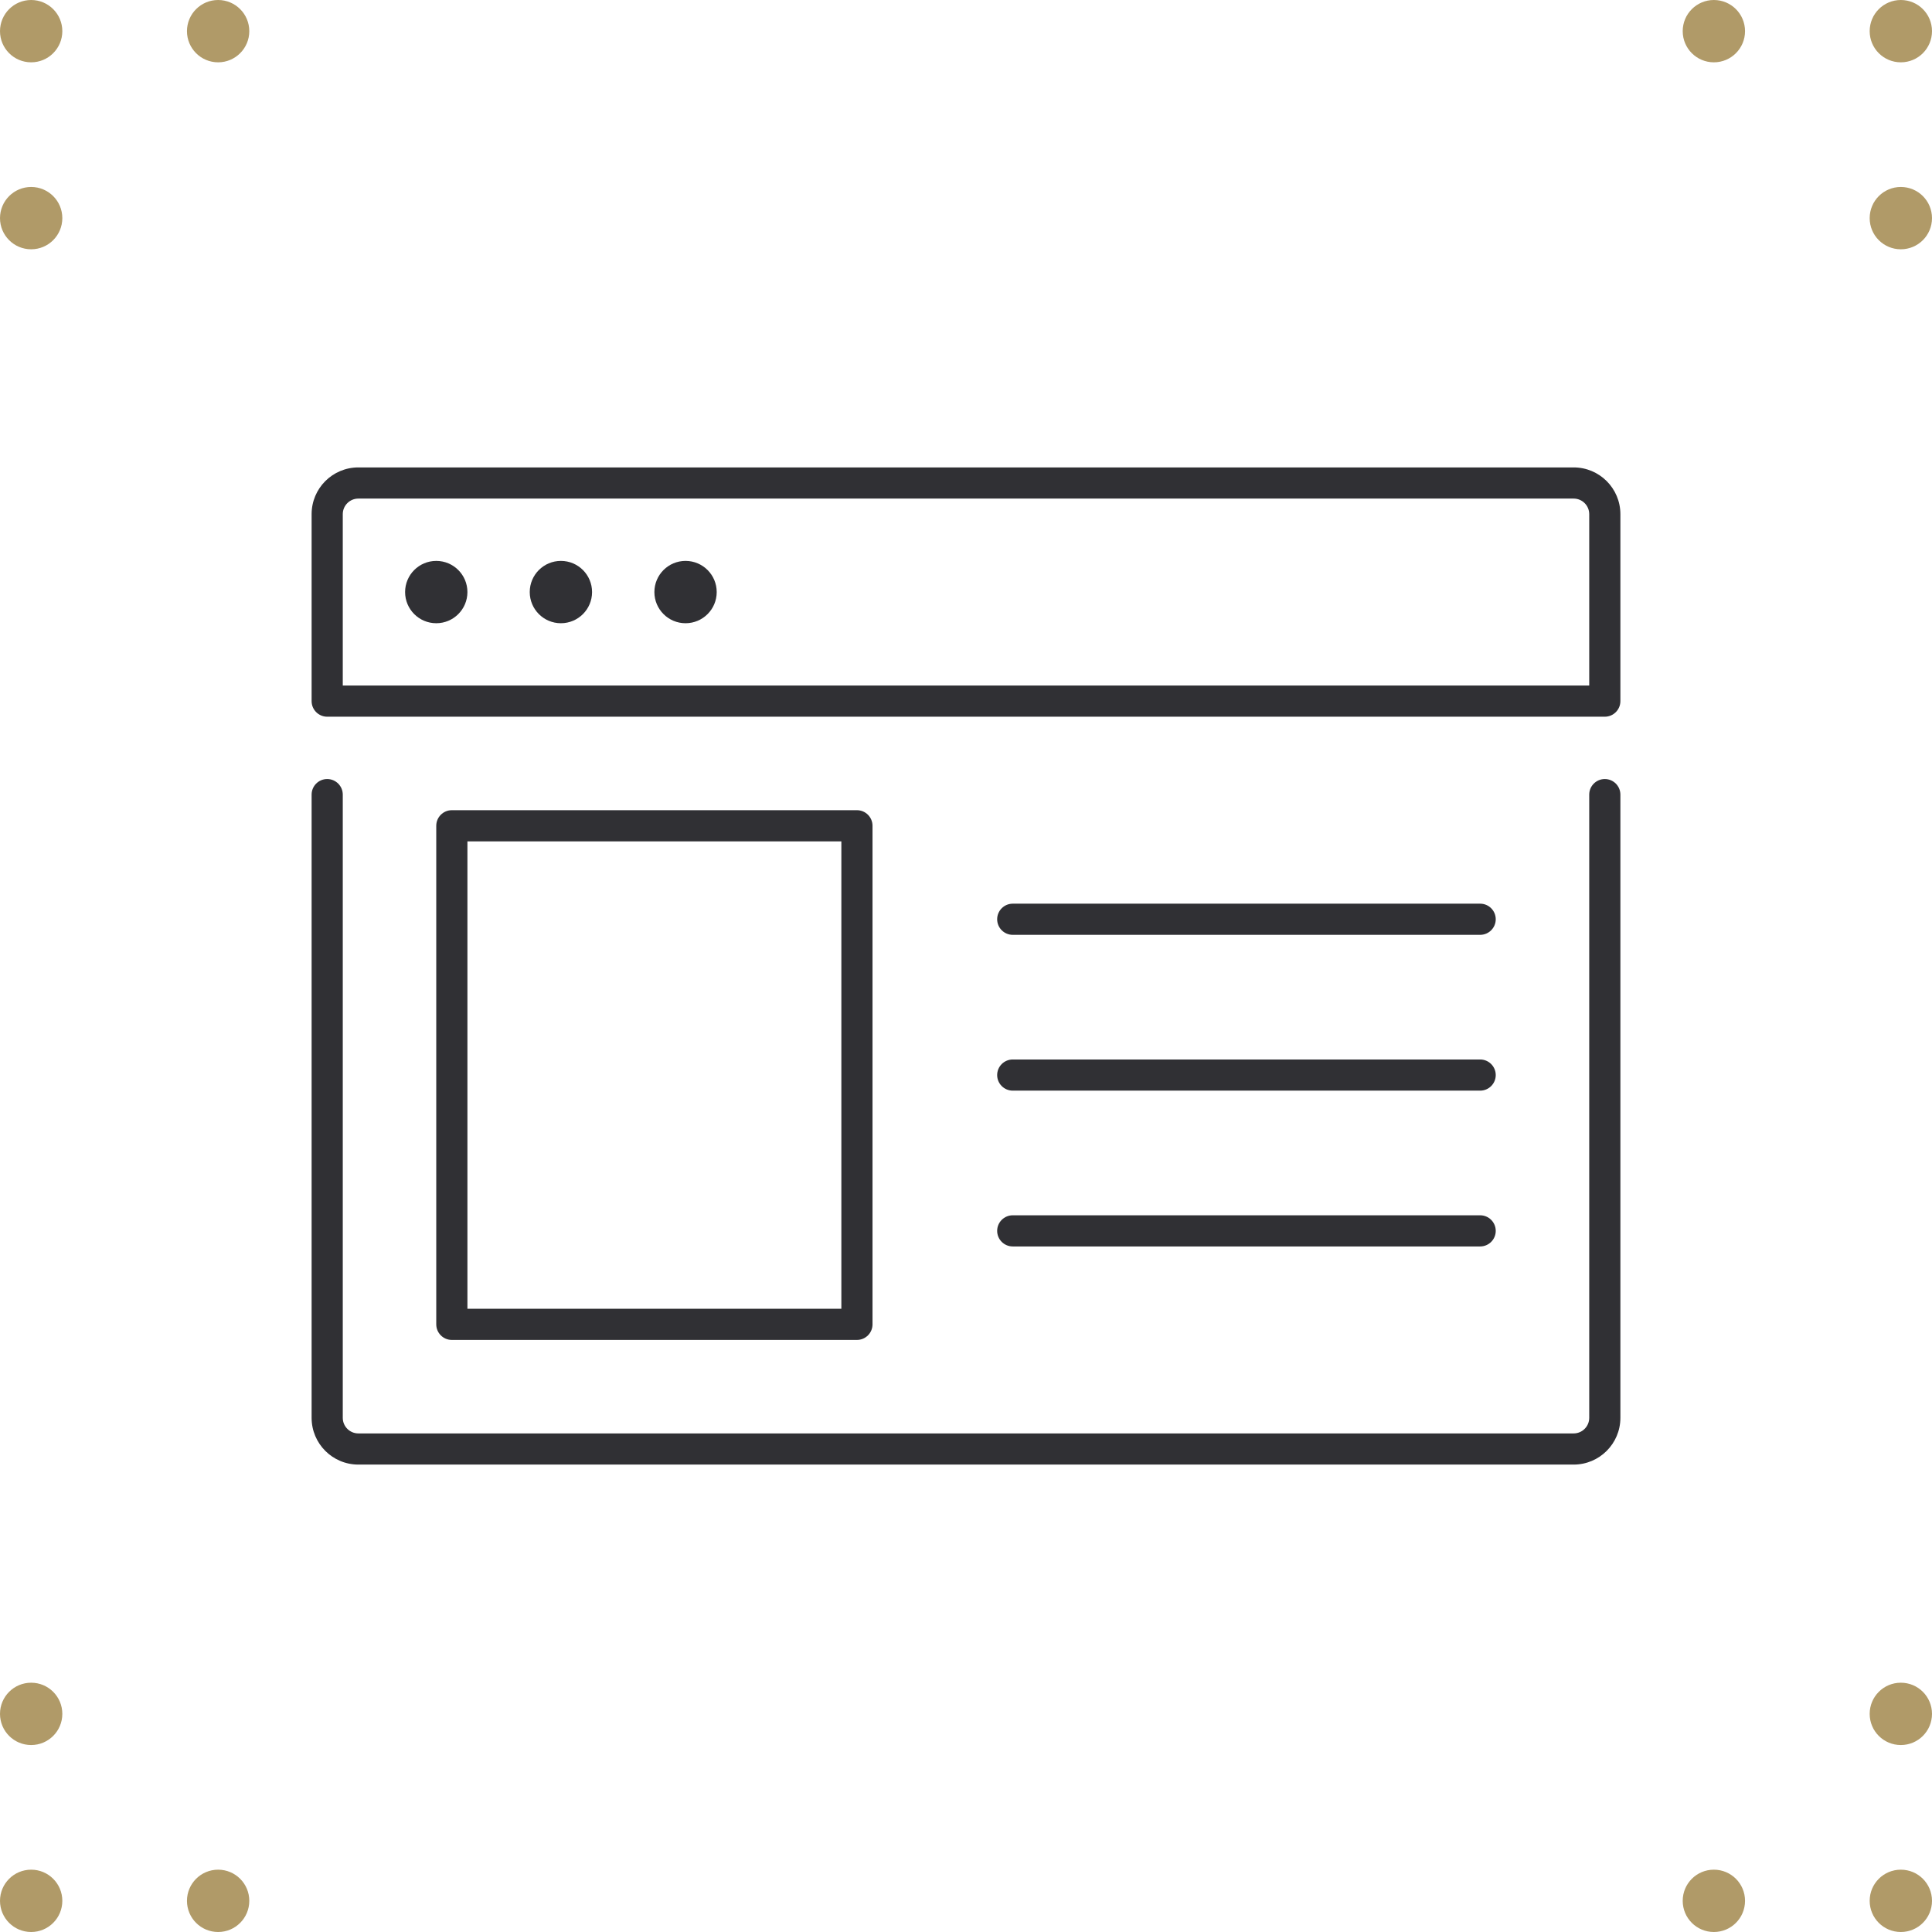
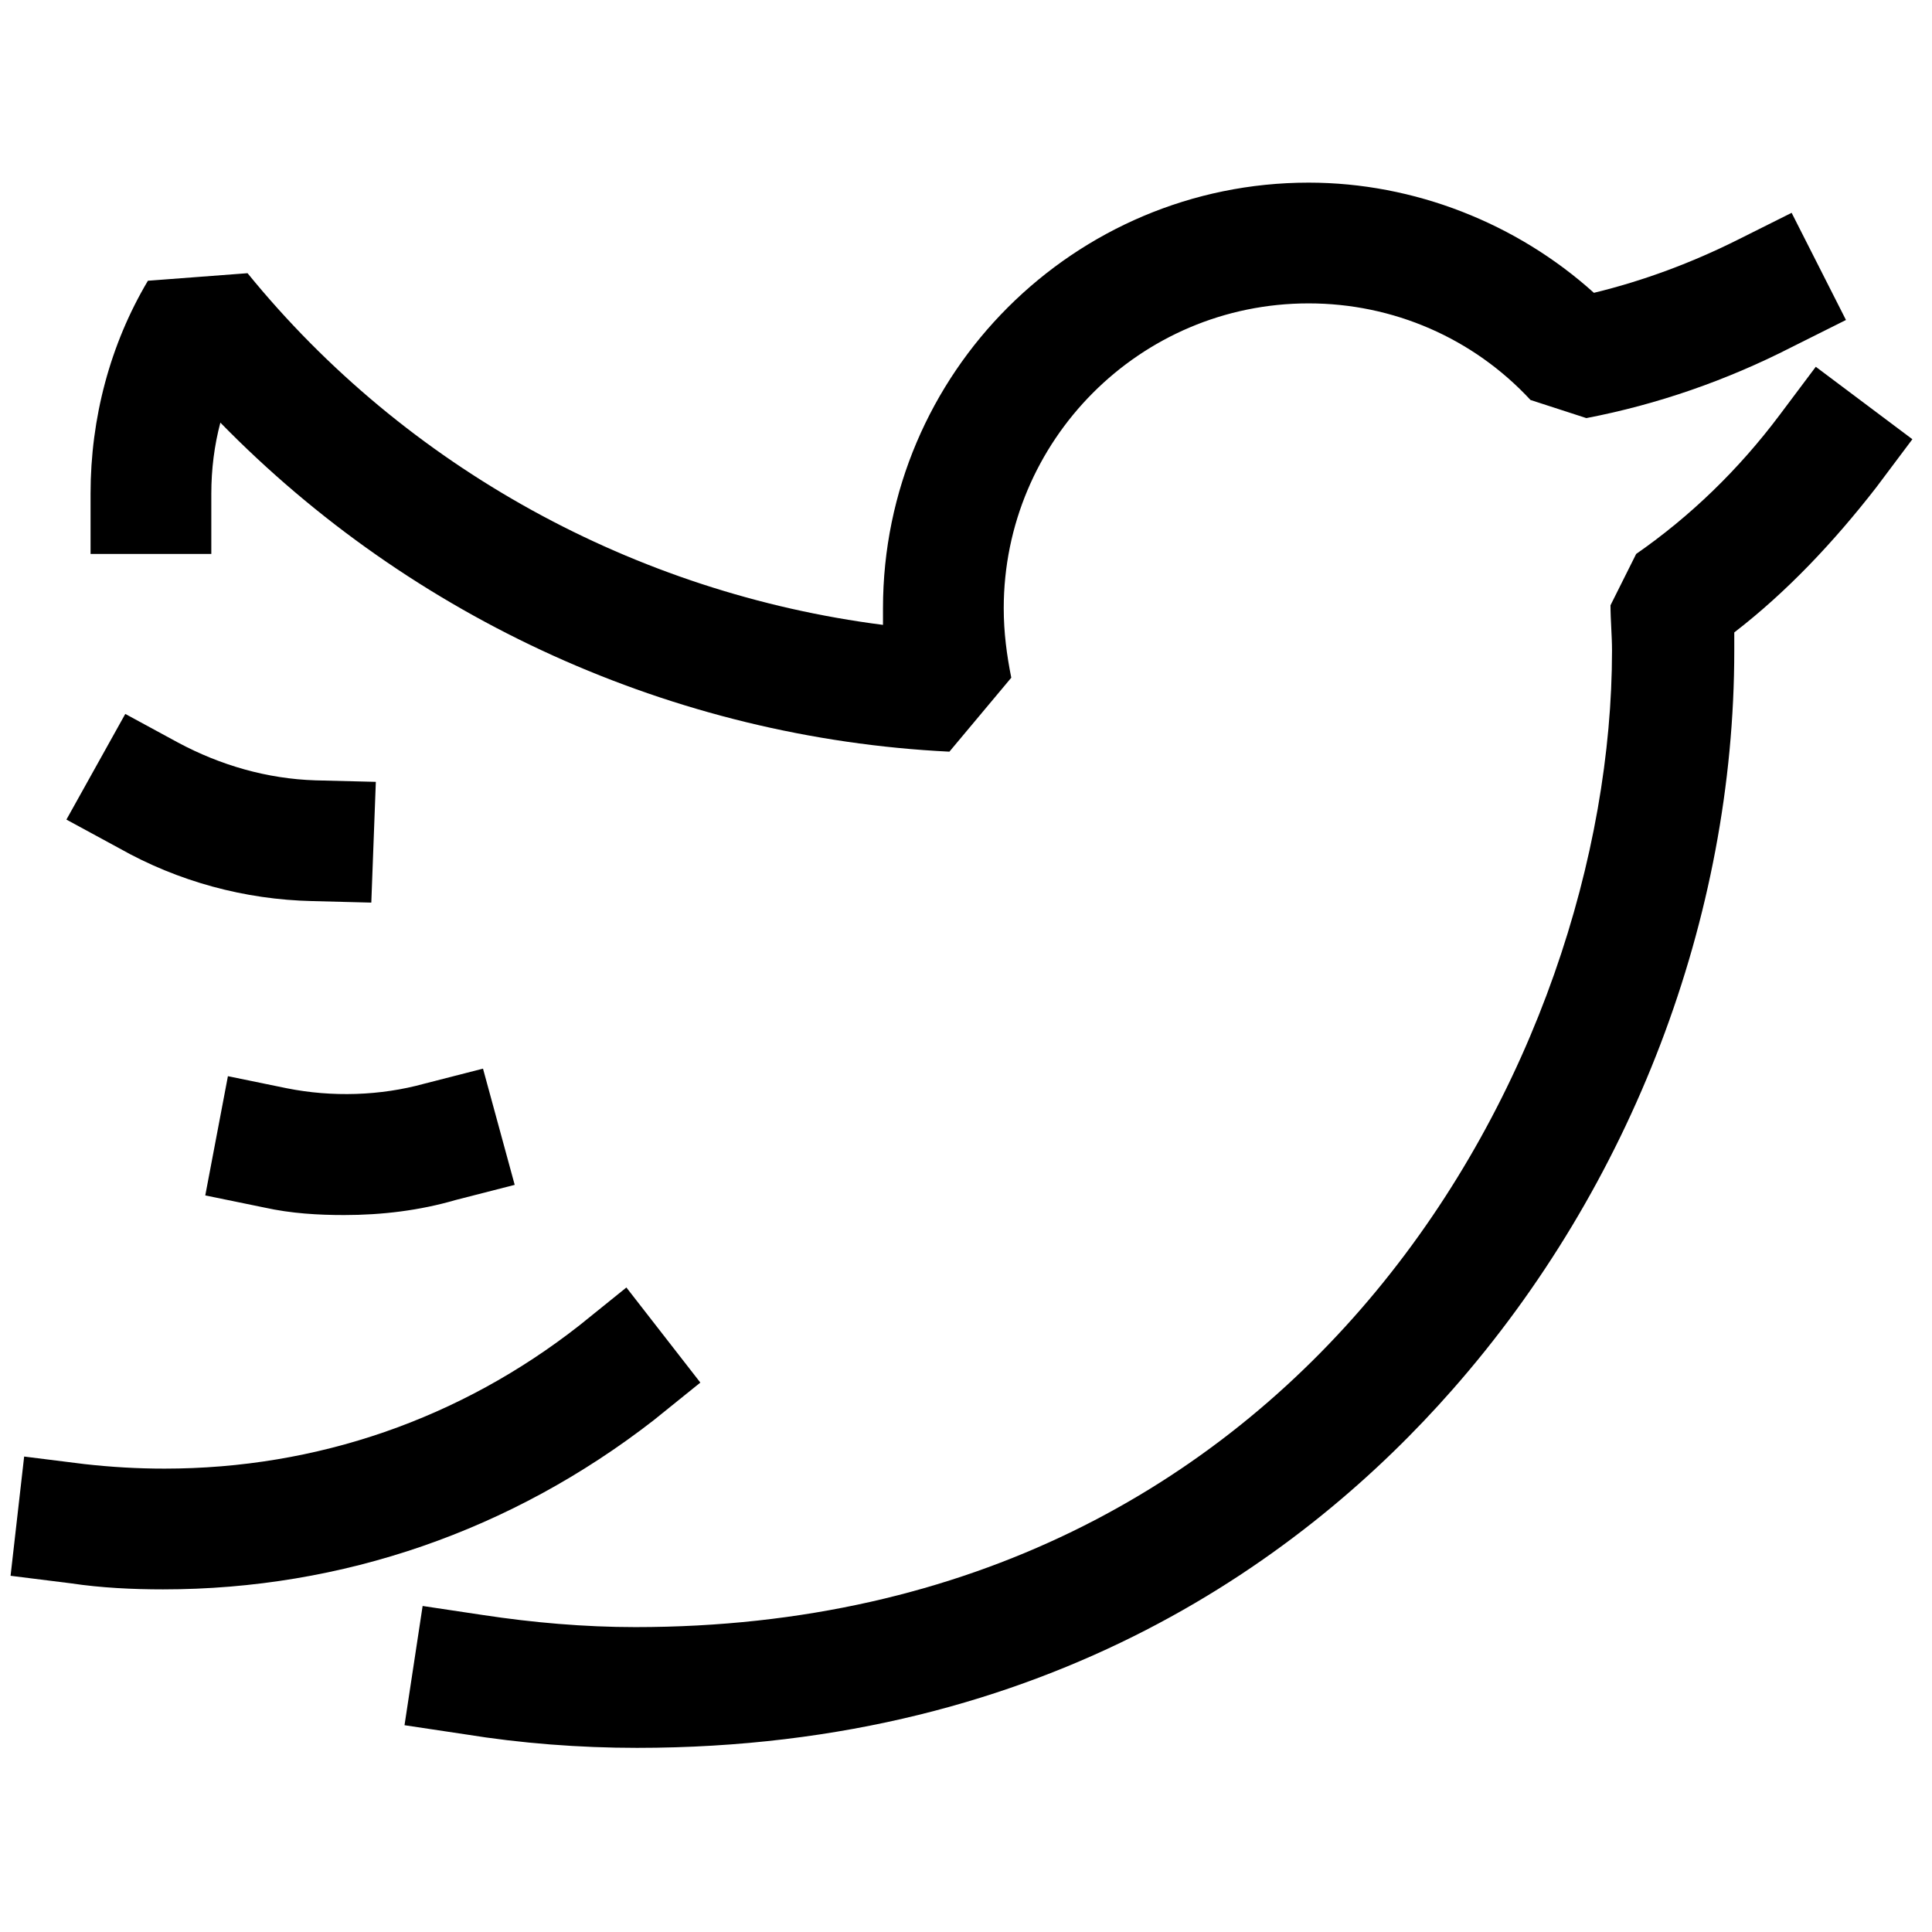
- <svg xmlns="http://www.w3.org/2000/svg" version="1.2" baseProfile="tiny" id="Layer_1" x="0px" y="0px" width="62px" height="62px" viewBox="0 0 62 62" xml:space="preserve">
-   <path id="Union_11" fill="#B09A68" d="M60,61c0-0.553,0.447-1,1-1s1,0.447,1,1s-0.447,1-1,1S60,61.553,60,61z M54,61  c0-0.553,0.447-1,1-1s1,0.447,1,1s-0.447,1-1,1S54,61.553,54,61z M6,61c0-0.553,0.448-1,1-1s1,0.447,1,1s-0.448,1-1,1S6,61.553,6,61  z M0,61c0-0.553,0.448-1,1-1s1,0.447,1,1s-0.448,1-1,1S0,61.553,0,61z M60,55c0-0.553,0.447-1,1-1s1,0.447,1,1s-0.447,1-1,1  S60,55.553,60,55z M0,55c0-0.553,0.448-1,1-1s1,0.447,1,1s-0.448,1-1,1S0,55.553,0,55z M60,7c0-0.552,0.447-1,1-1s1,0.448,1,1  s-0.447,1-1,1S60,7.553,60,7z M0,7c0-0.552,0.448-1,1-1s1,0.448,1,1S1.552,8,1,8S0,7.553,0,7z M60,1c0-0.552,0.447-1,1-1  s1,0.448,1,1s-0.447,1-1,1S60,1.553,60,1z M54,1c0-0.552,0.447-1,1-1s1,0.448,1,1s-0.447,1-1,1S54,1.553,54,1z M6,1  c0-0.552,0.448-1,1-1s1,0.448,1,1S7.552,2,7,2S6,1.553,6,1z M0,1c0-0.552,0.448-1,1-1s1,0.448,1,1S1.552,2,1,2S0,1.553,0,1z" />
-   <g id="Group_24" transform="translate(-159 -1615)">
-     <path id="Path_169" fill="#303034" d="M210.5,1640c-0.276,0-0.5,0.224-0.5,0.5v20c0,0.276-0.224,0.5-0.5,0.5h-39   c-0.276,0-0.5-0.224-0.5-0.5v-20c0-0.276-0.224-0.5-0.5-0.5s-0.5,0.224-0.5,0.5v20c0,0.828,0.671,1.5,1.5,1.5h39   c0.828,0,1.5-0.672,1.5-1.5v-20C211,1640.224,210.776,1640,210.5,1640z" />
-     <path id="Path_170" fill="#303034" d="M209.5,1630h-39c-0.829,0-1.5,0.671-1.5,1.5v6c0,0.276,0.224,0.5,0.5,0.5h41   c0.276,0,0.5-0.224,0.5-0.5v-6C211,1630.671,210.328,1630,209.5,1630z M210,1637h-40v-5.5c0-0.276,0.224-0.5,0.5-0.5h39   c0.276,0,0.5,0.224,0.5,0.5V1637z" />
-     <path id="Path_171" fill="#303034" d="M186.5,1658c0.276,0,0.5-0.224,0.5-0.5v-16c0-0.276-0.224-0.5-0.5-0.5h-13   c-0.276,0-0.5,0.224-0.5,0.5v16c0,0.276,0.224,0.5,0.5,0.5H186.5z M174,1642h12v15h-12V1642z" />
-     <path id="Path_172" fill="#303034" d="M191.5,1645h15c0.276,0,0.5-0.224,0.5-0.5s-0.224-0.5-0.5-0.5h-15   c-0.276,0-0.5,0.224-0.5,0.5S191.224,1645,191.5,1645z" />
-     <path id="Path_173" fill="#303034" d="M191.5,1650h15c0.276,0,0.5-0.224,0.5-0.5s-0.224-0.5-0.5-0.5h-15   c-0.276,0-0.5,0.224-0.5,0.5S191.224,1650,191.5,1650z" />
-     <path id="Path_174" fill="#303034" d="M191.5,1655h15c0.276,0,0.5-0.224,0.5-0.5s-0.224-0.5-0.5-0.5h-15   c-0.276,0-0.5,0.224-0.5,0.5S191.224,1655,191.5,1655z" />
-     <circle id="Ellipse_36" fill="#303034" cx="173" cy="1634" r="1" />
-     <circle id="Ellipse_37" fill="#303034" cx="177" cy="1634" r="1" />
-     <circle id="Ellipse_38" fill="#303034" cx="181" cy="1634" r="1" />
+ <svg xmlns="http://www.w3.org/2000/svg" fill="#000000" width="64px" height="64px" viewBox="0 0 128 128" id="Layer_1" version="1.1" xml:space="preserve">
+   <g id="SVGRepo_bgCarrier" stroke-width="0" />
+   <g id="SVGRepo_tracerCarrier" stroke-linecap="round" stroke-linejoin="round" />
+   <g id="SVGRepo_iconCarrier">
+     <g>
+       <path d="M124.3,32.3l2.4-3.2l-6.4-4.8l-2.4,3.2c-2.7,3.6-5.9,6.7-9.5,9.2l-1.7,3.4c0,1,0.1,2,0.1,3c0,26.9-20.1,64.7-64.7,64.7 c-3.4,0-6.8-0.3-10.1-0.8l-4-0.6l-1.2,7.9l4,0.6c3.7,0.6,7.6,0.9,11.4,0.9c27.4,0,44.5-12.9,54-23.7c11.9-13.5,18.7-31.3,18.7-49 c0-0.4,0-0.8,0-1.2C118.4,39.2,121.5,35.9,124.3,32.3z" />
+       <path d="M10.8,105.3c11.9,0,23.1-3.9,32.5-11.2l3.1-2.5l-4.9-6.3l-3.1,2.5c-7.9,6.2-17.4,9.5-27.5,9.5c-1.8,0-3.5-0.1-5.3-0.3 l-4-0.5l-0.9,7.9l4,0.5C6.7,105.2,8.8,105.3,10.8,105.3z" />
+       <path d="M22.8,80.5c2.5,0,5-0.3,7.4-1l3.9-1L32,70.8l-3.9,1c-2.9,0.8-6.1,0.9-9.1,0.3l-3.9-0.8l-1.5,7.9l3.9,0.8 C19.3,80.4,21.1,80.5,22.8,80.5z" />
+       <path d="M24.6,59.8l0.3-8l-4-0.1c-3.2-0.1-6.3-1-9.1-2.5l-3.5-1.9l-3.9,7l3.5,1.9c3.9,2.2,8.3,3.4,12.8,3.5L24.6,59.8z" />
+       <path d="M67,44.9c-0.3-1.5-0.5-3-0.5-4.6c0-11.1,9-20.2,20.2-20.2c5.6,0,10.9,2.3,14.7,6.4l3.7,1.2c4.7-0.9,9.3-2.5,13.6-4.7 l3.6-1.8l-3.6-7.1l-3.6,1.8c-3,1.5-6.2,2.7-9.5,3.5c-5.1-4.6-11.9-7.3-18.9-7.3c-15.5,0-28.2,12.6-28.2,28.2c0,0.4,0,0.7,0,1.1 C42.1,39.3,26.9,31,16.4,18.1l-6.6,0.5C7.3,22.8,6,27.7,6,32.7v4h8v-4c0-1.6,0.2-3.2,0.6-4.7c12.7,13,30,20.9,48.3,21.8L67,44.9z" />
+     </g>
  </g>
</svg>
